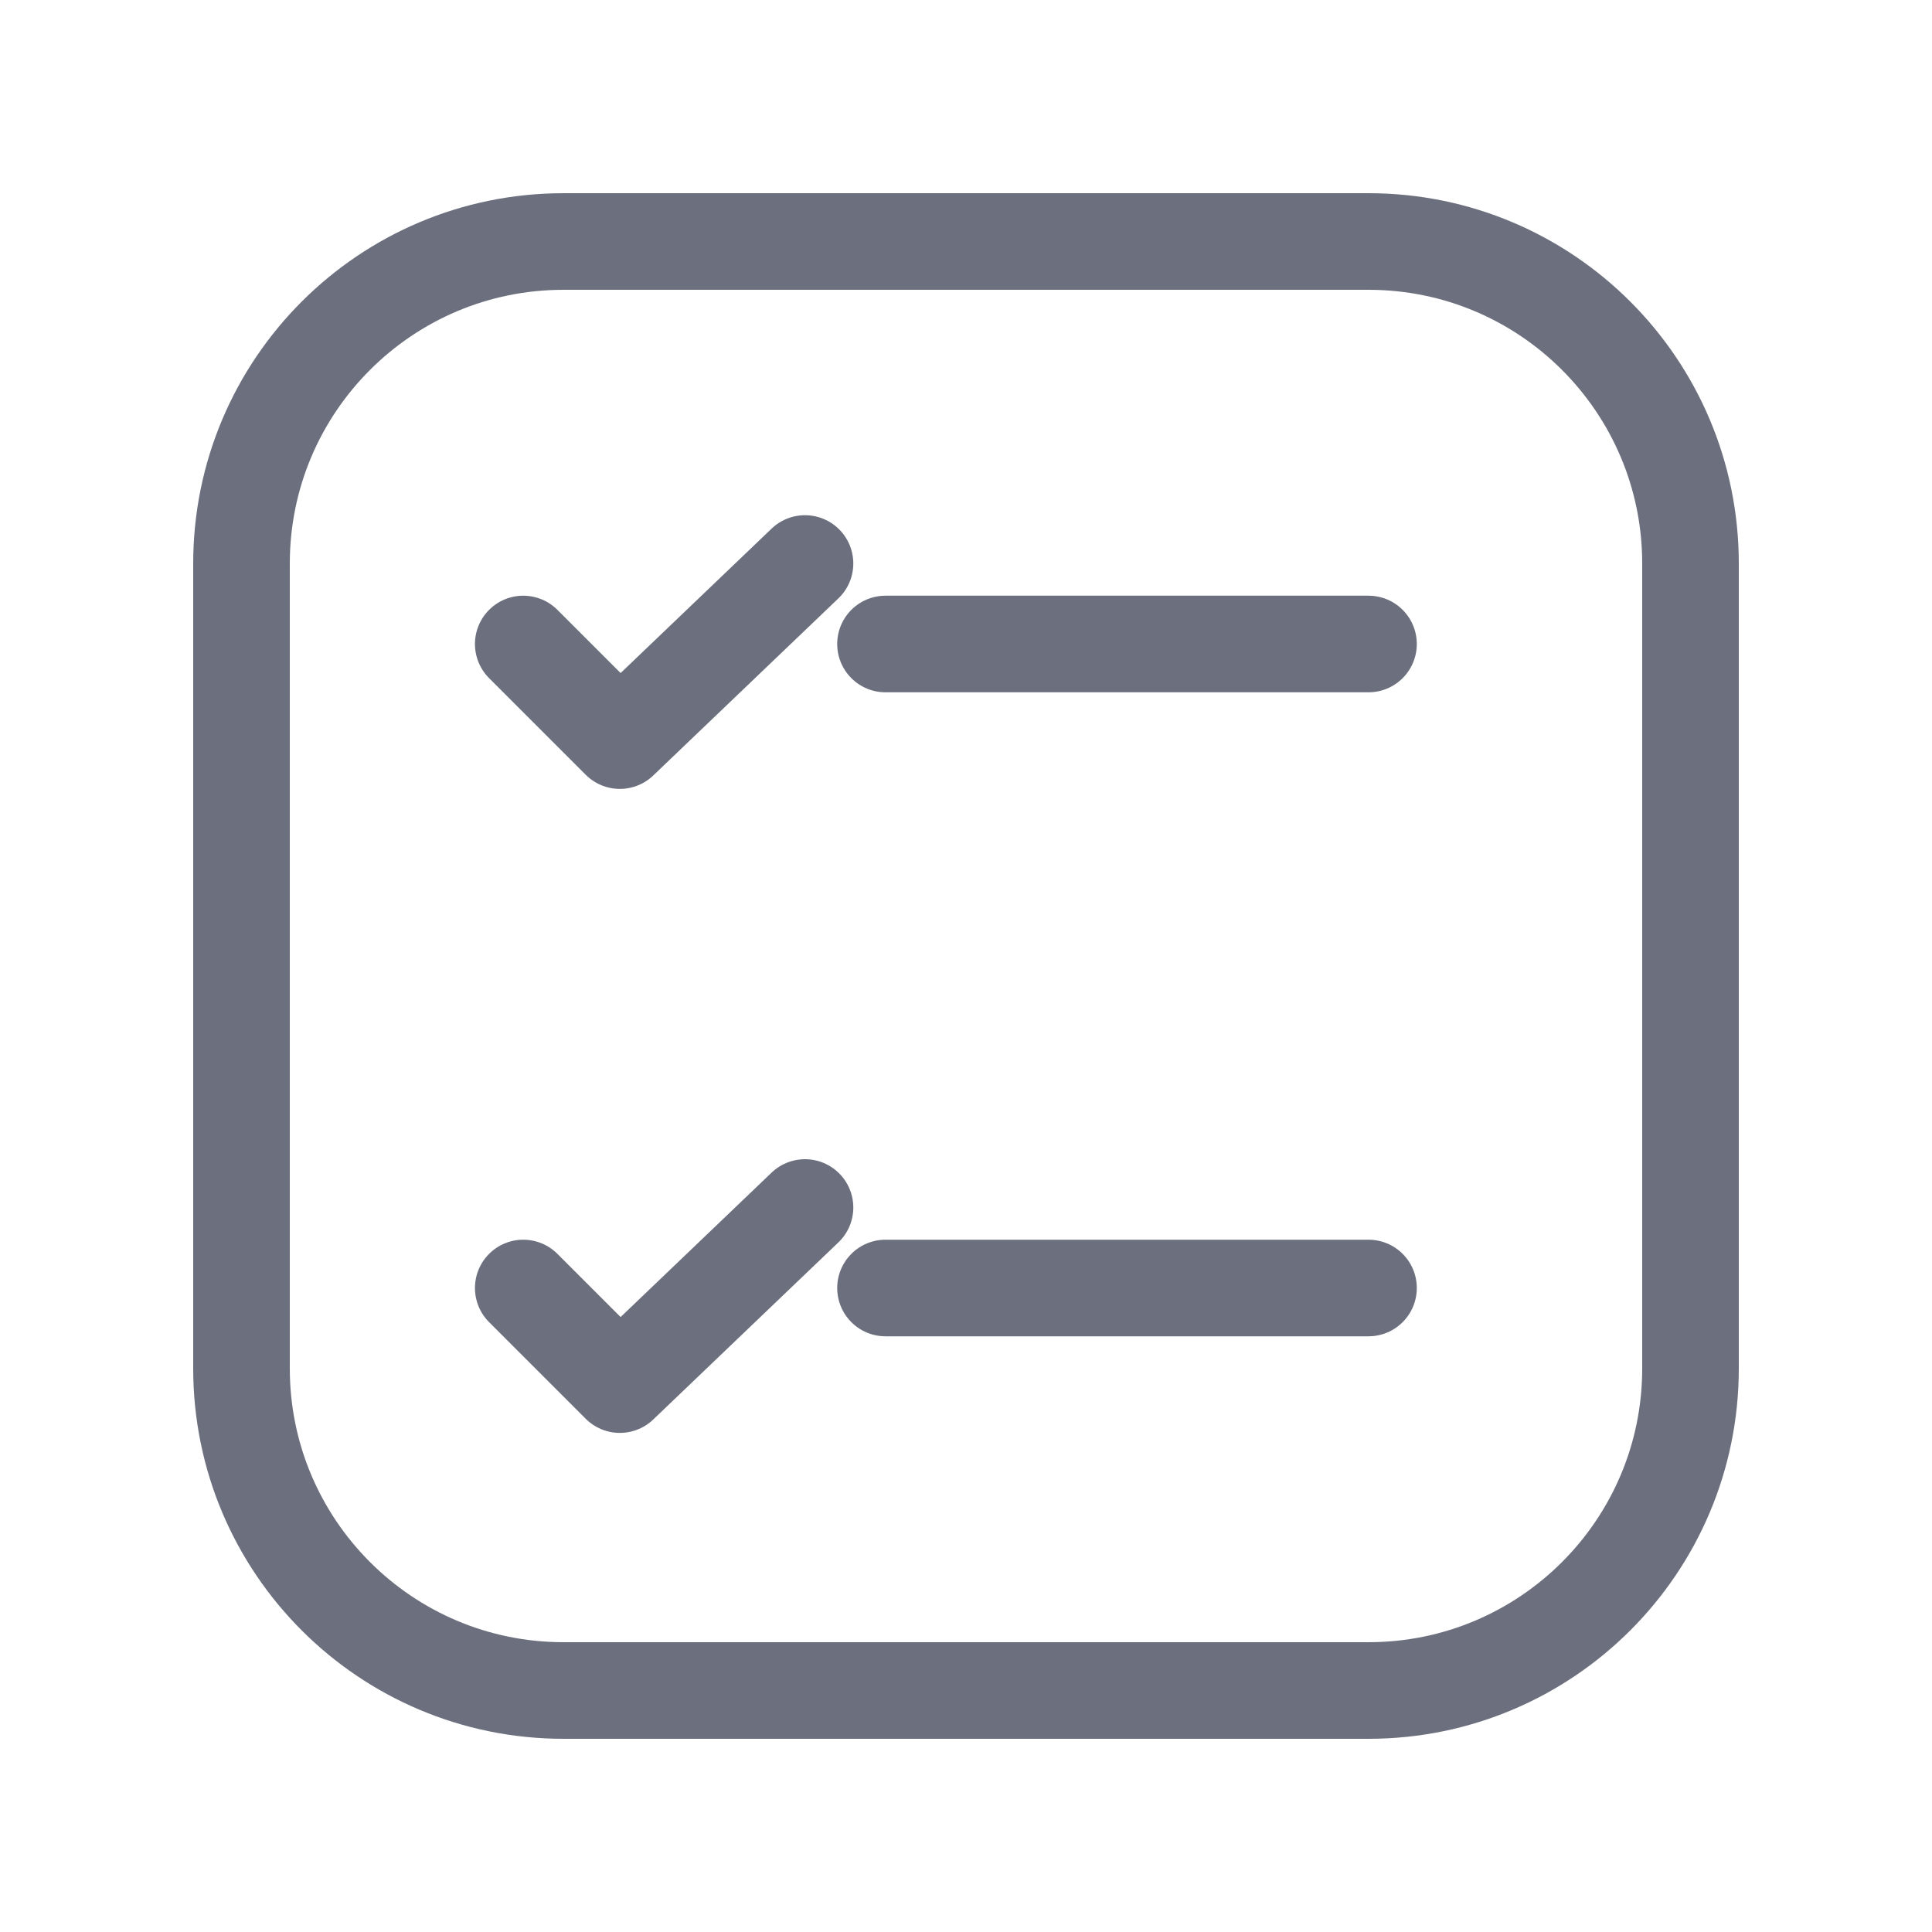
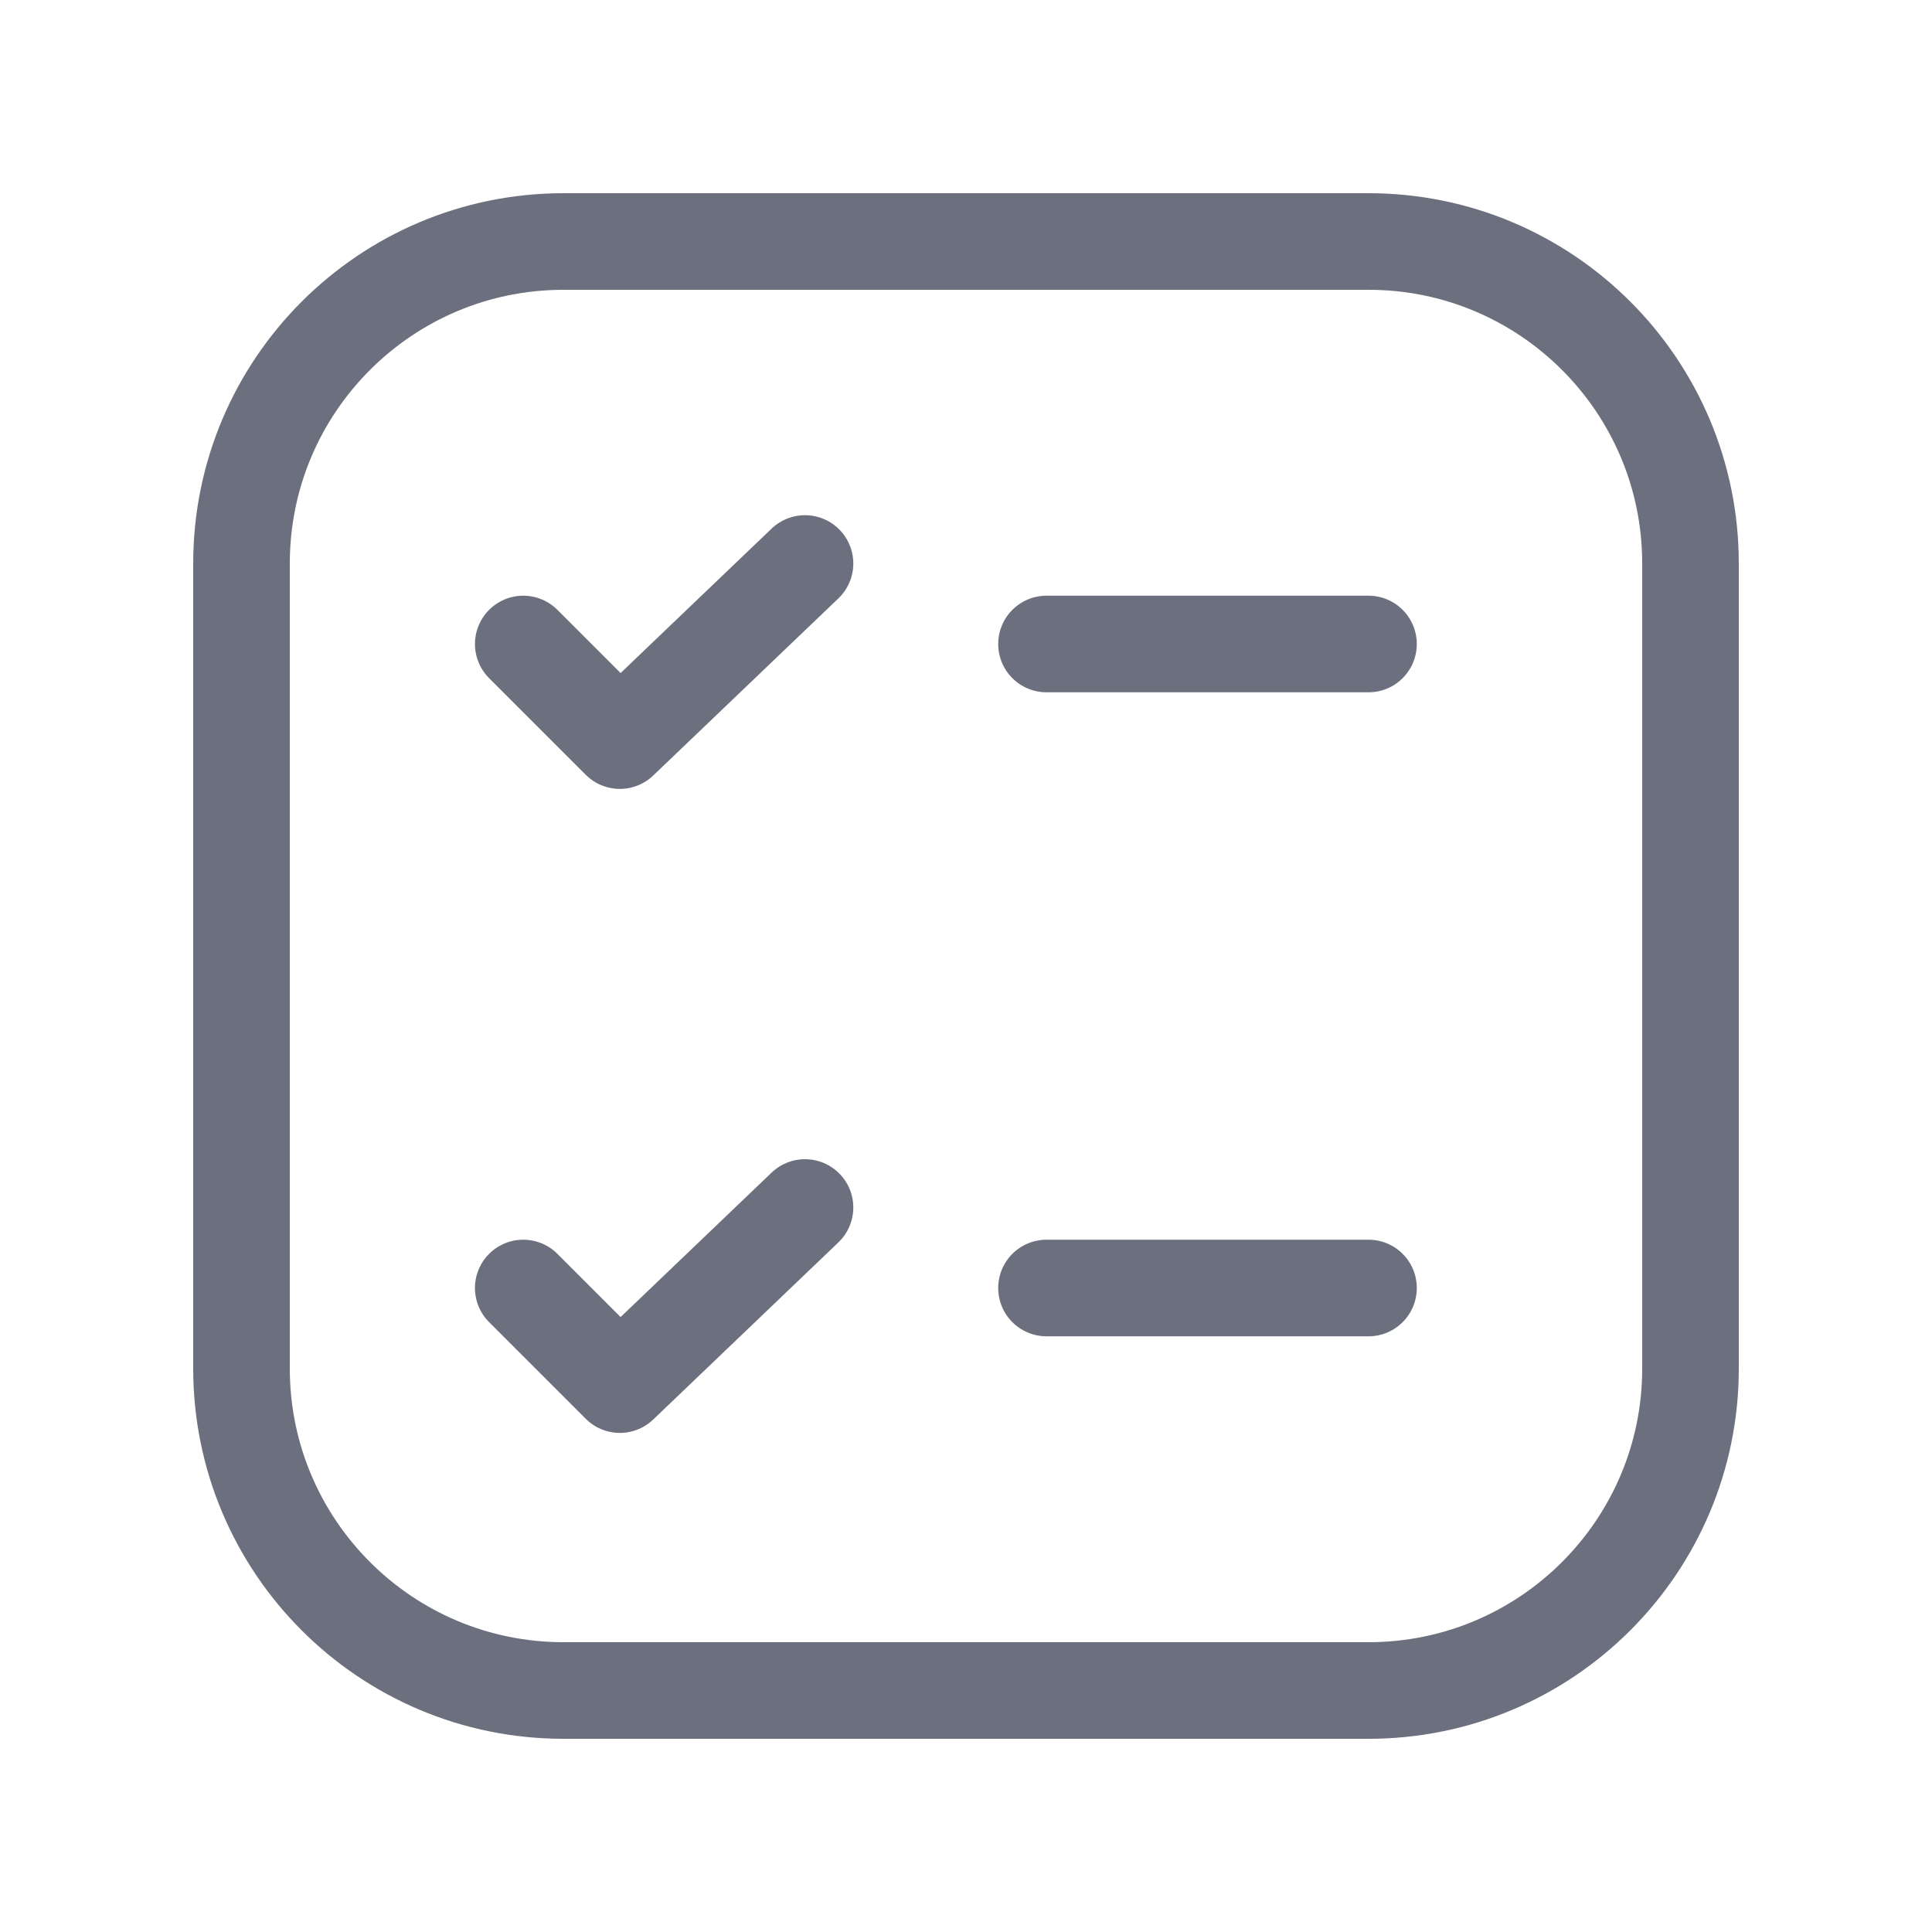
<svg xmlns="http://www.w3.org/2000/svg" viewBox="0 0 24 24" fill="none">
  <rect x="3" y="3" width="18" height="18" rx="4" stroke="#6C707E" stroke-width="1.2" />
-   <path d="M11 8H17" stroke="#6C707E" stroke-width="1.2" stroke-linecap="round" />
-   <path d="M11 16H17" stroke="#6C707E" stroke-width="1.2" stroke-linecap="round" />
+   <path d="M13 8H17" stroke="#6C707E" stroke-width="1.2" stroke-linecap="round" />
+   <path d="M13 16H17" stroke="#6C707E" stroke-width="1.2" stroke-linecap="round" />
  <path d="M6.5 8L7.7 9.2L10 7" stroke="#6C707E" stroke-width="1.2" stroke-linecap="round" stroke-linejoin="round" />
  <path d="M6.5 16L7.7 17.2L10 15" stroke="#6C707E" stroke-width="1.2" stroke-linecap="round" stroke-linejoin="round" />
</svg>
